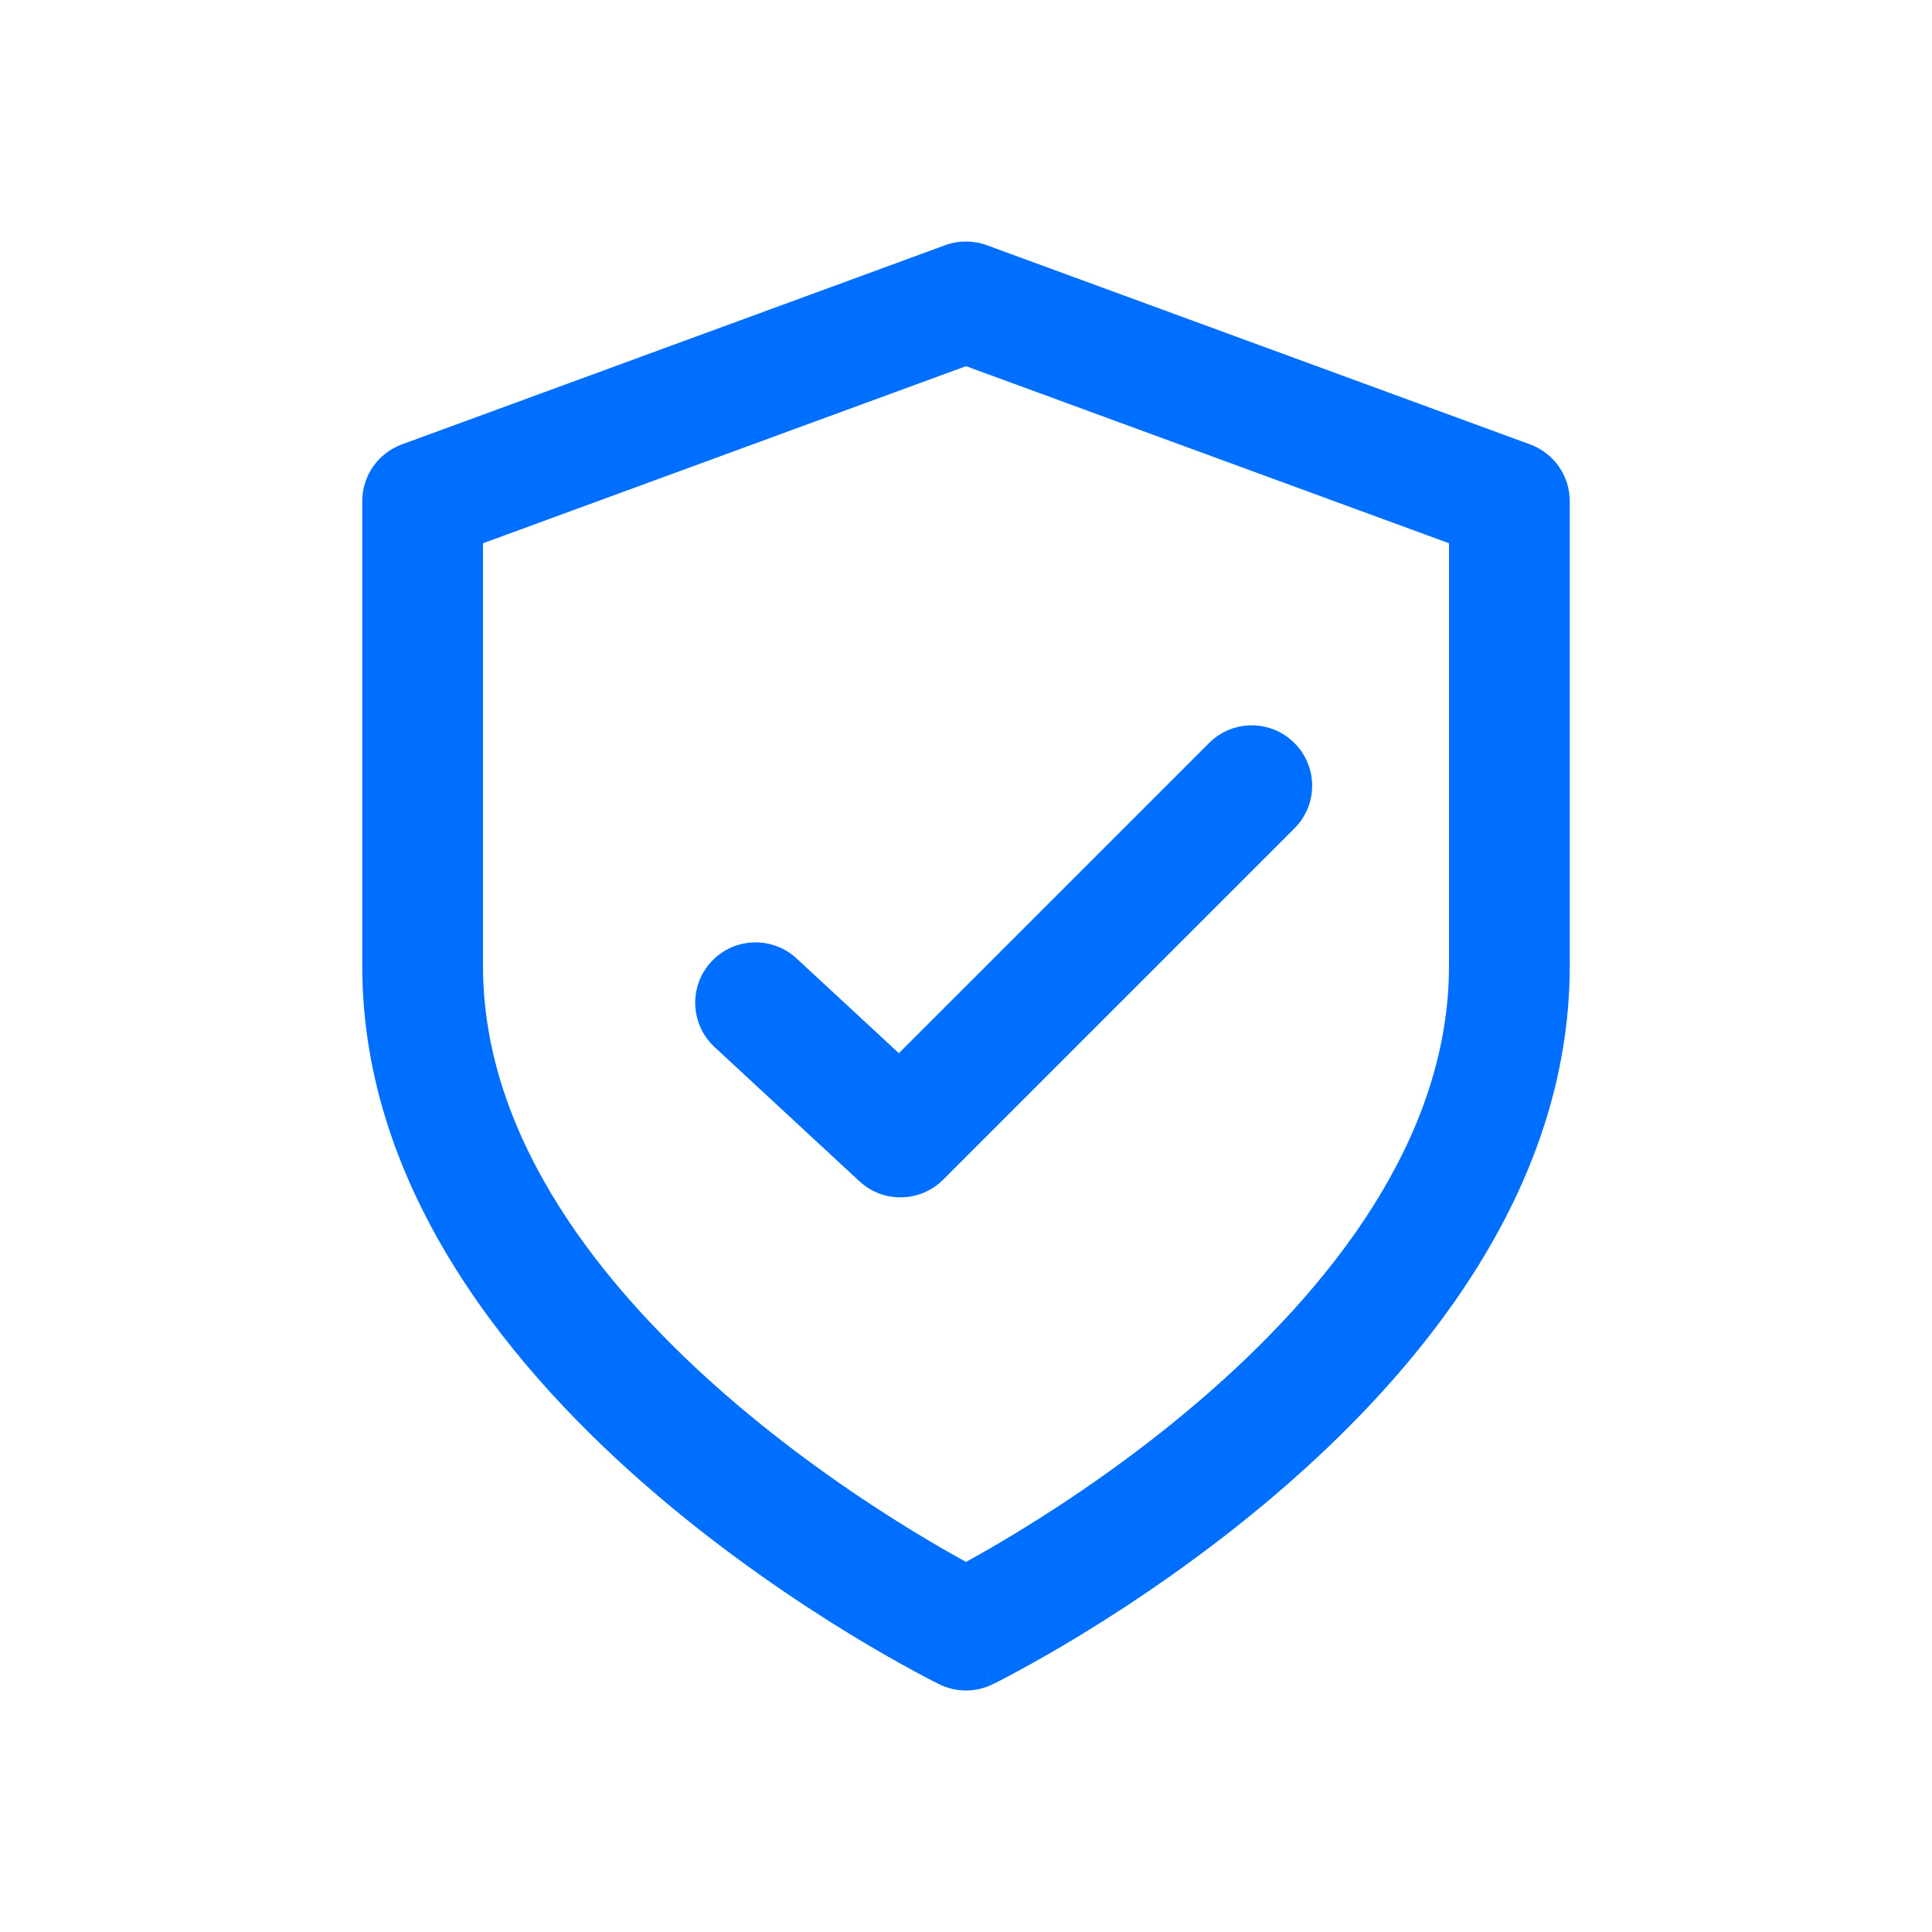
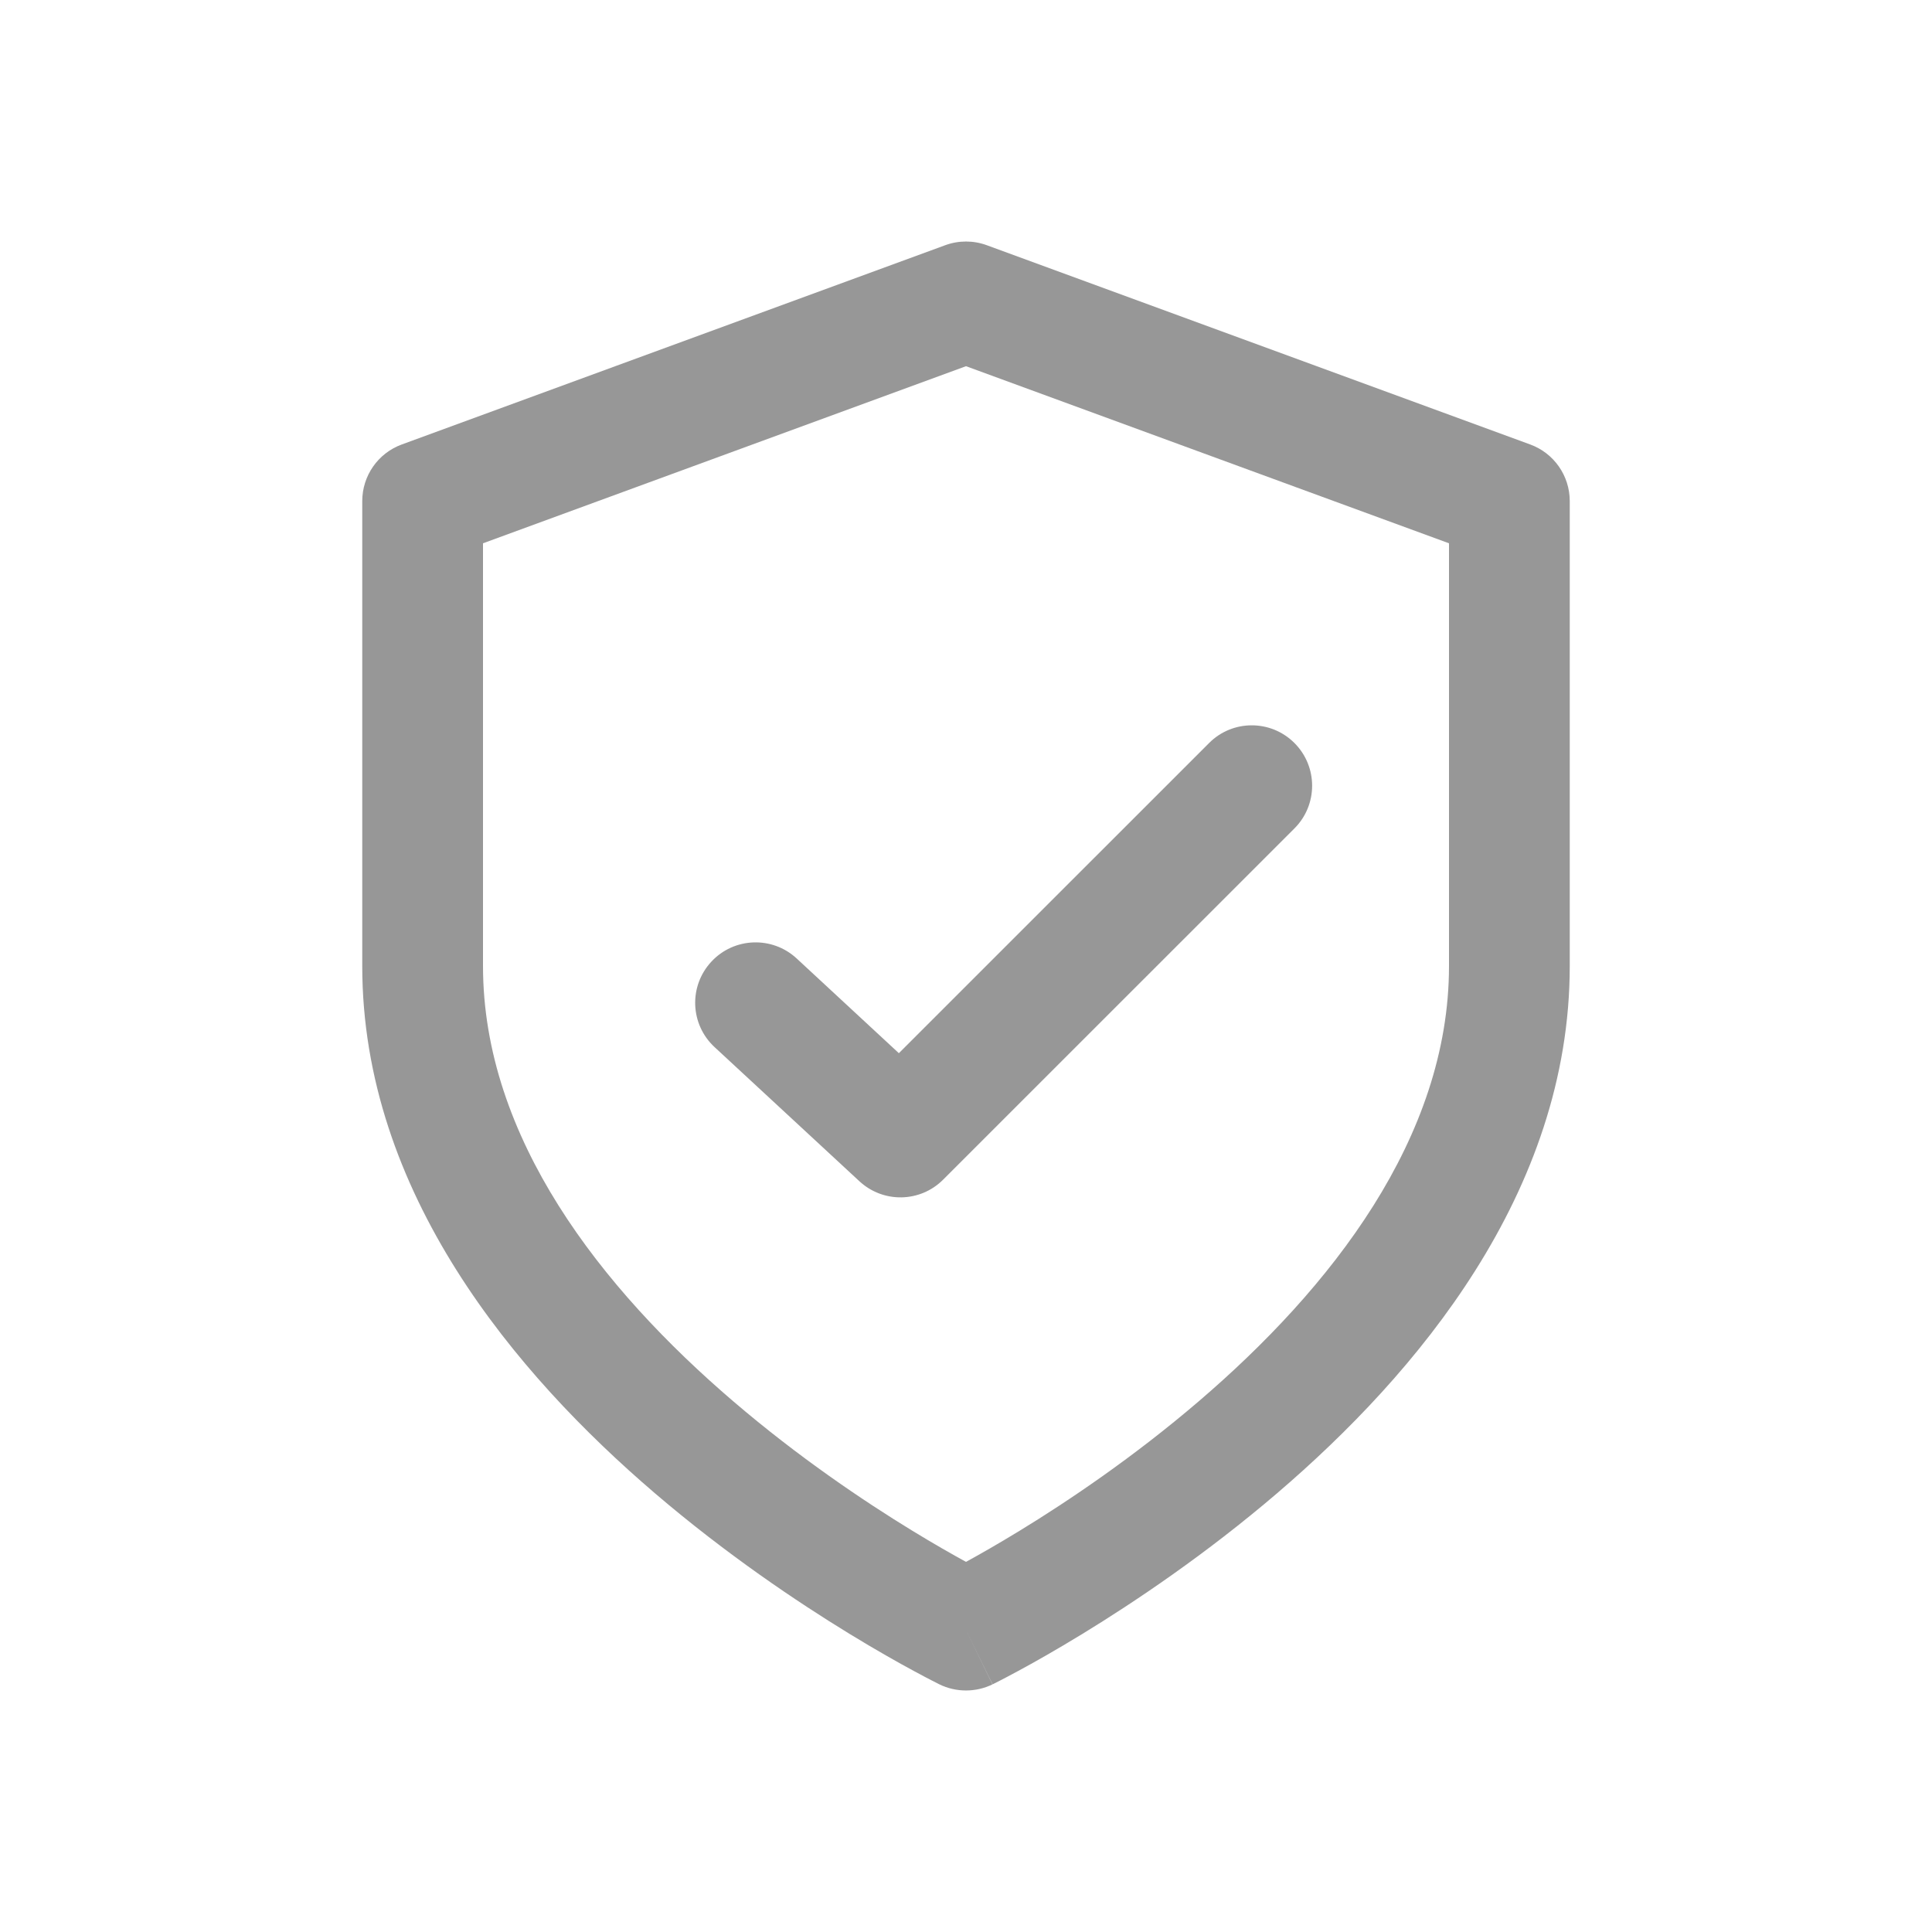
- <svg xmlns="http://www.w3.org/2000/svg" width="32" height="32" viewBox="0 0 32 32" fill="none">
-   <g id="32px">
-     <path id="Vector (Stroke)" fill-rule="evenodd" clip-rule="evenodd" d="M15.656 4.061C15.878 3.98 16.122 3.98 16.344 4.061L25.344 7.361C25.738 7.506 26 7.88 26 8.3V16C26 19.756 23.457 22.761 21.15 24.735C19.974 25.741 18.803 26.528 17.928 27.063C17.489 27.331 17.122 27.537 16.863 27.677C16.733 27.748 16.63 27.802 16.558 27.839C16.522 27.857 16.494 27.871 16.474 27.881L16.45 27.893L16.443 27.897L16.441 27.898C16.441 27.898 16.439 27.898 16 27C15.561 27.898 15.56 27.898 15.56 27.898L15.557 27.897L15.55 27.893L15.527 27.881C15.507 27.871 15.478 27.857 15.442 27.839C15.37 27.802 15.267 27.748 15.137 27.677C14.878 27.537 14.511 27.331 14.072 27.063C13.197 26.528 12.026 25.741 10.85 24.735C8.543 22.761 6 19.756 6 16V8.3C6 7.88 6.262 7.506 6.656 7.361L15.656 4.061ZM16 27L15.56 27.898C15.837 28.034 16.162 28.034 16.439 27.898L16 27ZM16 25.87C16.226 25.746 16.529 25.574 16.885 25.356C17.697 24.86 18.776 24.134 19.85 23.215C22.043 21.339 24 18.844 24 16V8.998L16 6.065L8 8.998V16C8 18.844 9.957 21.339 12.15 23.215C13.224 24.134 14.303 24.86 15.115 25.356C15.471 25.574 15.774 25.746 16 25.87Z" fill="#006FFF" />
-     <path id="Union" fill-rule="evenodd" clip-rule="evenodd" d="M13.194 15.875C12.789 15.5 12.156 15.524 11.781 15.929C11.406 16.334 11.43 16.967 11.835 17.342L14.235 19.566C14.629 19.931 15.242 19.919 15.622 19.539L21.44 13.721C21.831 13.33 21.831 12.697 21.44 12.307C21.05 11.916 20.416 11.916 20.026 12.307L14.888 17.444L13.194 15.875Z" fill="#006FFF" />
-   </g>
+ <svg xmlns="http://www.w3.org/2000/svg" width="24" height="24" viewBox="0 0 24 24" fill="none">
+   <path fill-rule="evenodd" clip-rule="evenodd" d="M11.742 3.046C11.909 2.985 12.091 2.985 12.258 3.046L19.008 5.521C19.304 5.629 19.5 5.91 19.5 6.225V12C19.5 14.817 17.593 17.071 15.863 18.551C14.98 19.306 14.102 19.896 13.446 20.297C13.117 20.498 12.842 20.653 12.647 20.758C12.55 20.811 12.472 20.851 12.418 20.879C12.391 20.893 12.37 20.904 12.355 20.911L12.338 20.92L12.332 20.922L12.331 20.923C12.331 20.923 12.329 20.924 12 20.25C11.671 20.924 11.67 20.924 11.67 20.924L11.668 20.922L11.662 20.92L11.645 20.911C11.63 20.904 11.609 20.893 11.582 20.879C11.528 20.851 11.45 20.811 11.353 20.758C11.158 20.653 10.883 20.498 10.554 20.297C9.898 19.896 9.02 19.306 8.137 18.551C6.407 17.071 4.5 14.817 4.5 12V6.225C4.5 5.91 4.696 5.629 4.992 5.521L11.742 3.046ZM12 20.25L11.67 20.924C11.878 21.025 12.122 21.025 12.329 20.924L12 20.25ZM12 19.402C12.17 19.309 12.397 19.18 12.664 19.017C13.273 18.645 14.082 18.1 14.887 17.411C16.532 16.004 18 14.133 18 12V6.749L12 4.549L6 6.749V12C6 14.133 7.468 16.004 9.113 17.411C9.918 18.1 10.727 18.645 11.336 19.017C11.603 19.18 11.83 19.309 12 19.402Z" fill="#313131" fill-opacity="0.5" />
+   <path fill-rule="evenodd" clip-rule="evenodd" d="M9.896 11.906C9.592 11.625 9.117 11.643 8.836 11.947C8.554 12.251 8.572 12.725 8.876 13.007L10.676 14.674C10.972 14.948 11.431 14.94 11.716 14.654L16.08 10.291C16.373 9.998 16.373 9.523 16.08 9.23C15.787 8.937 15.312 8.937 15.02 9.23L11.166 13.083L9.896 11.906Z" fill="#313131" fill-opacity="0.5" />
</svg>
